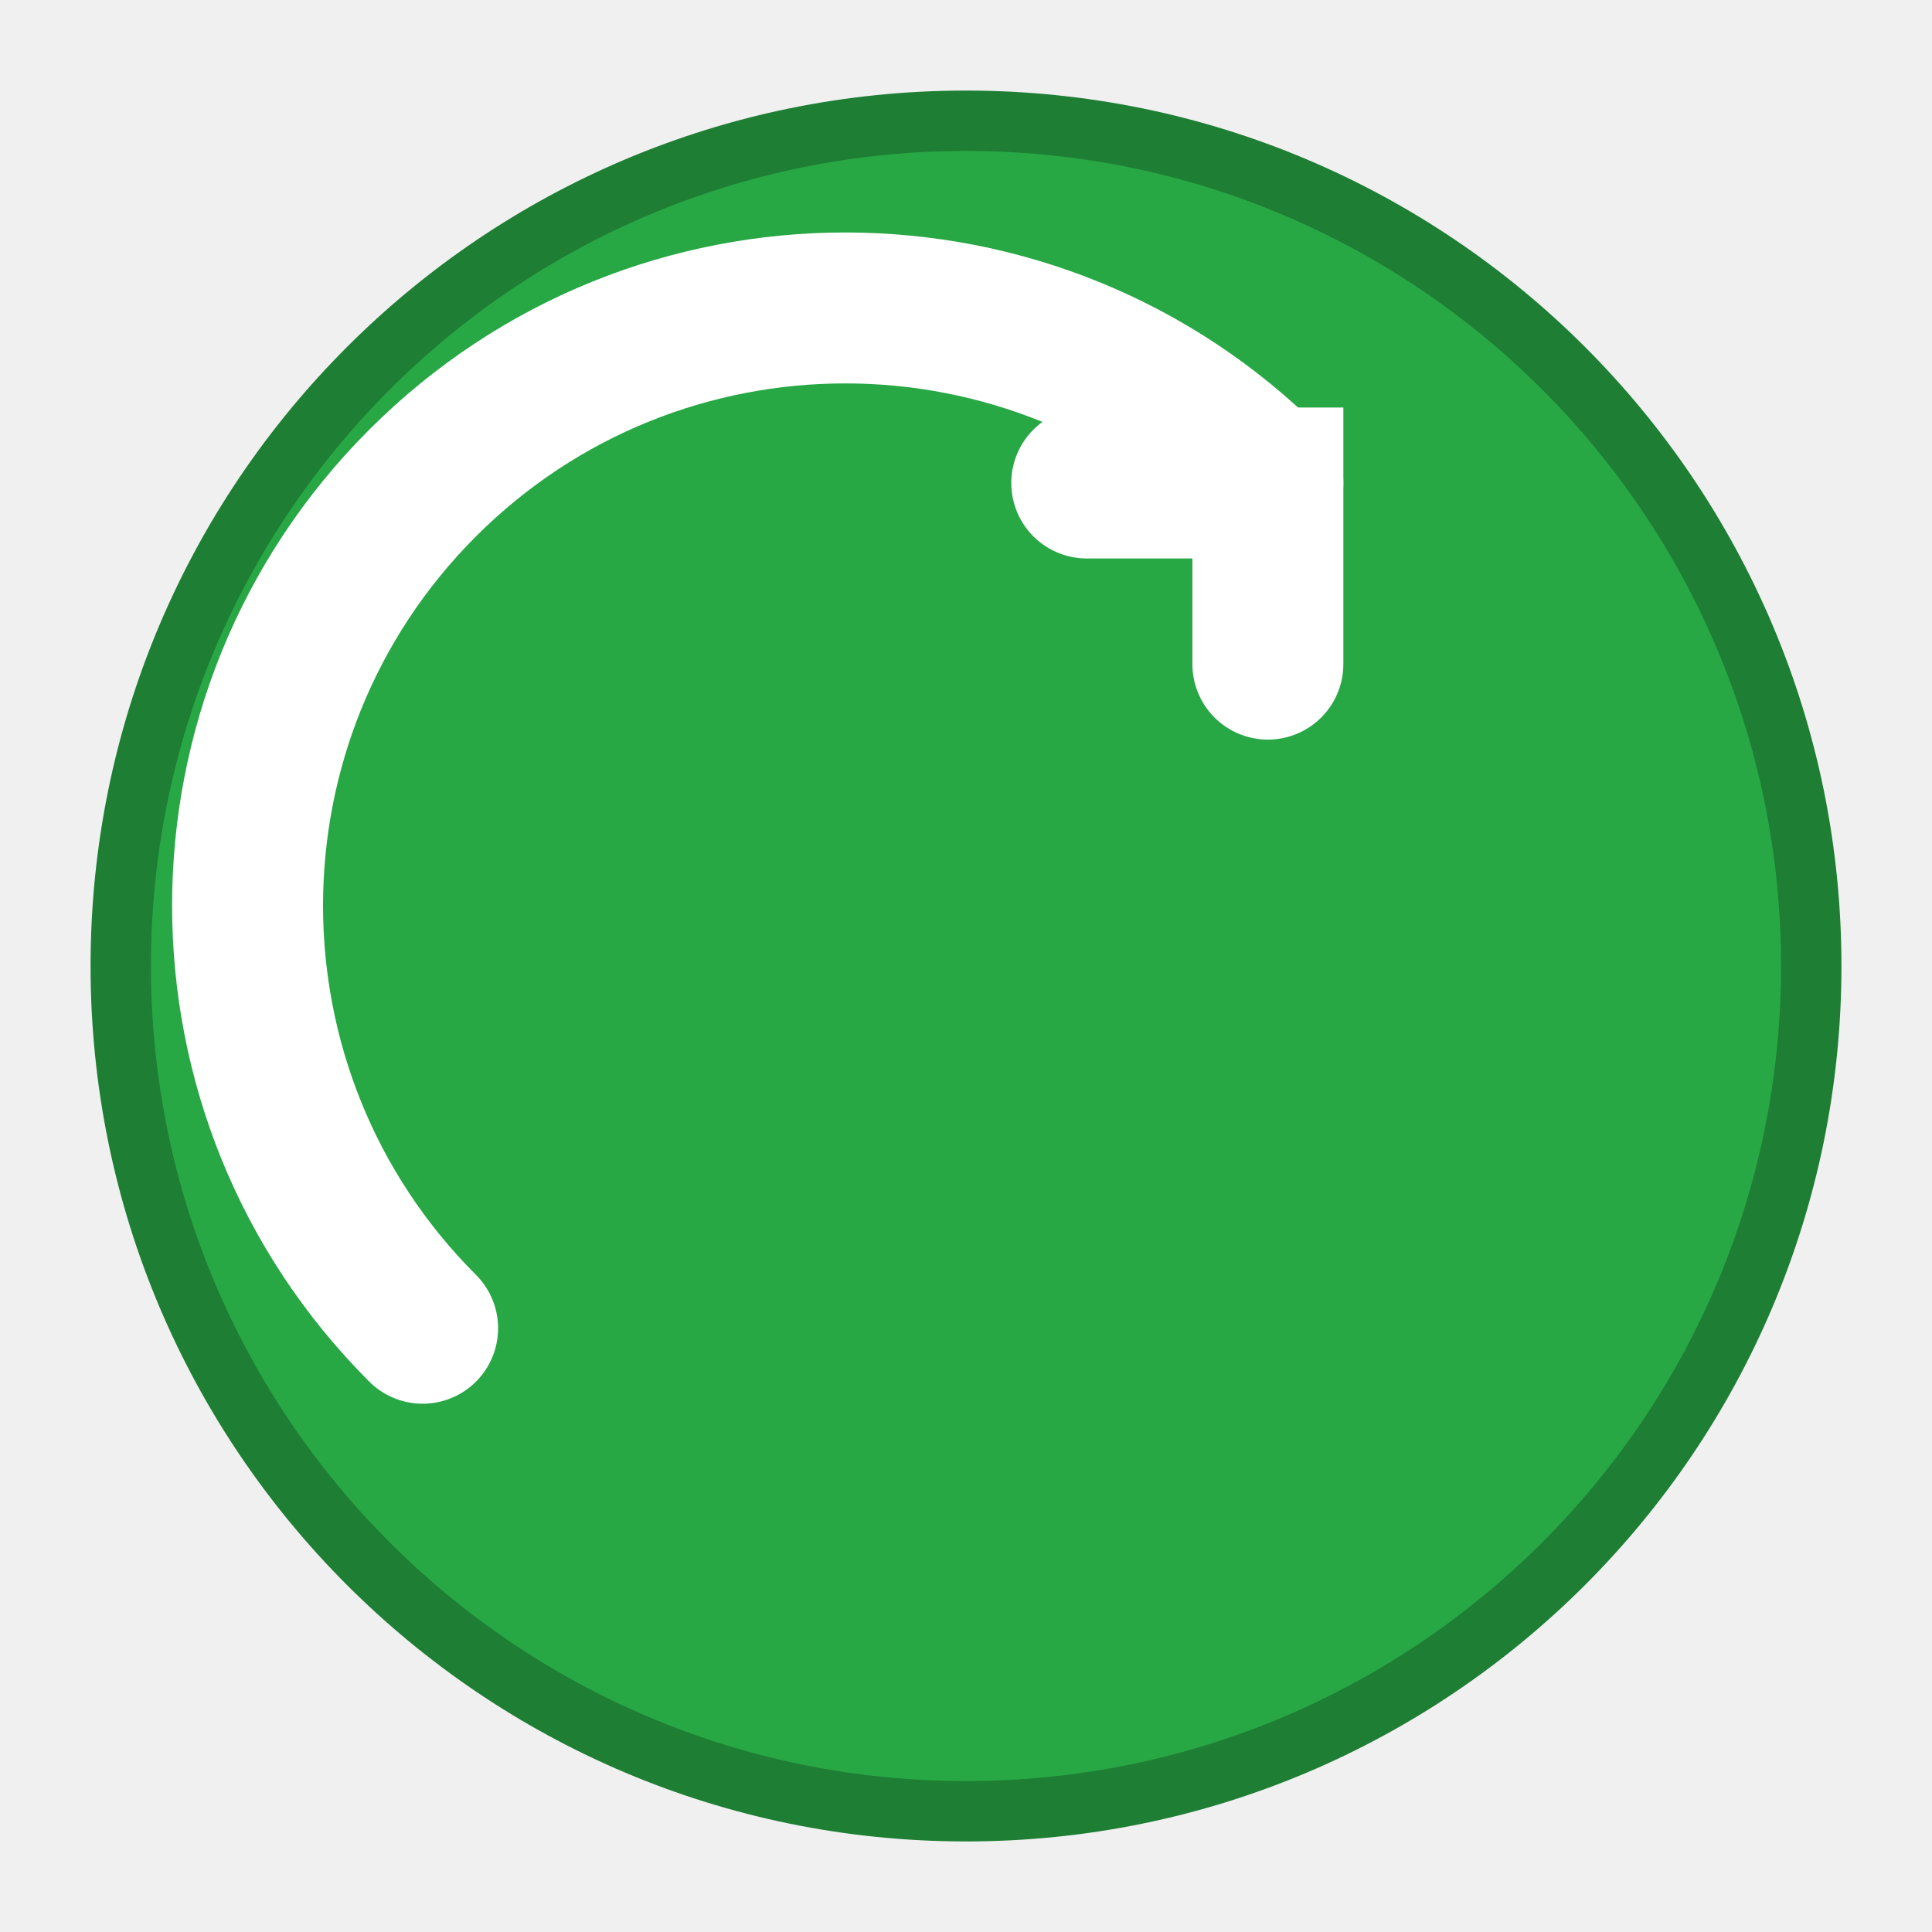
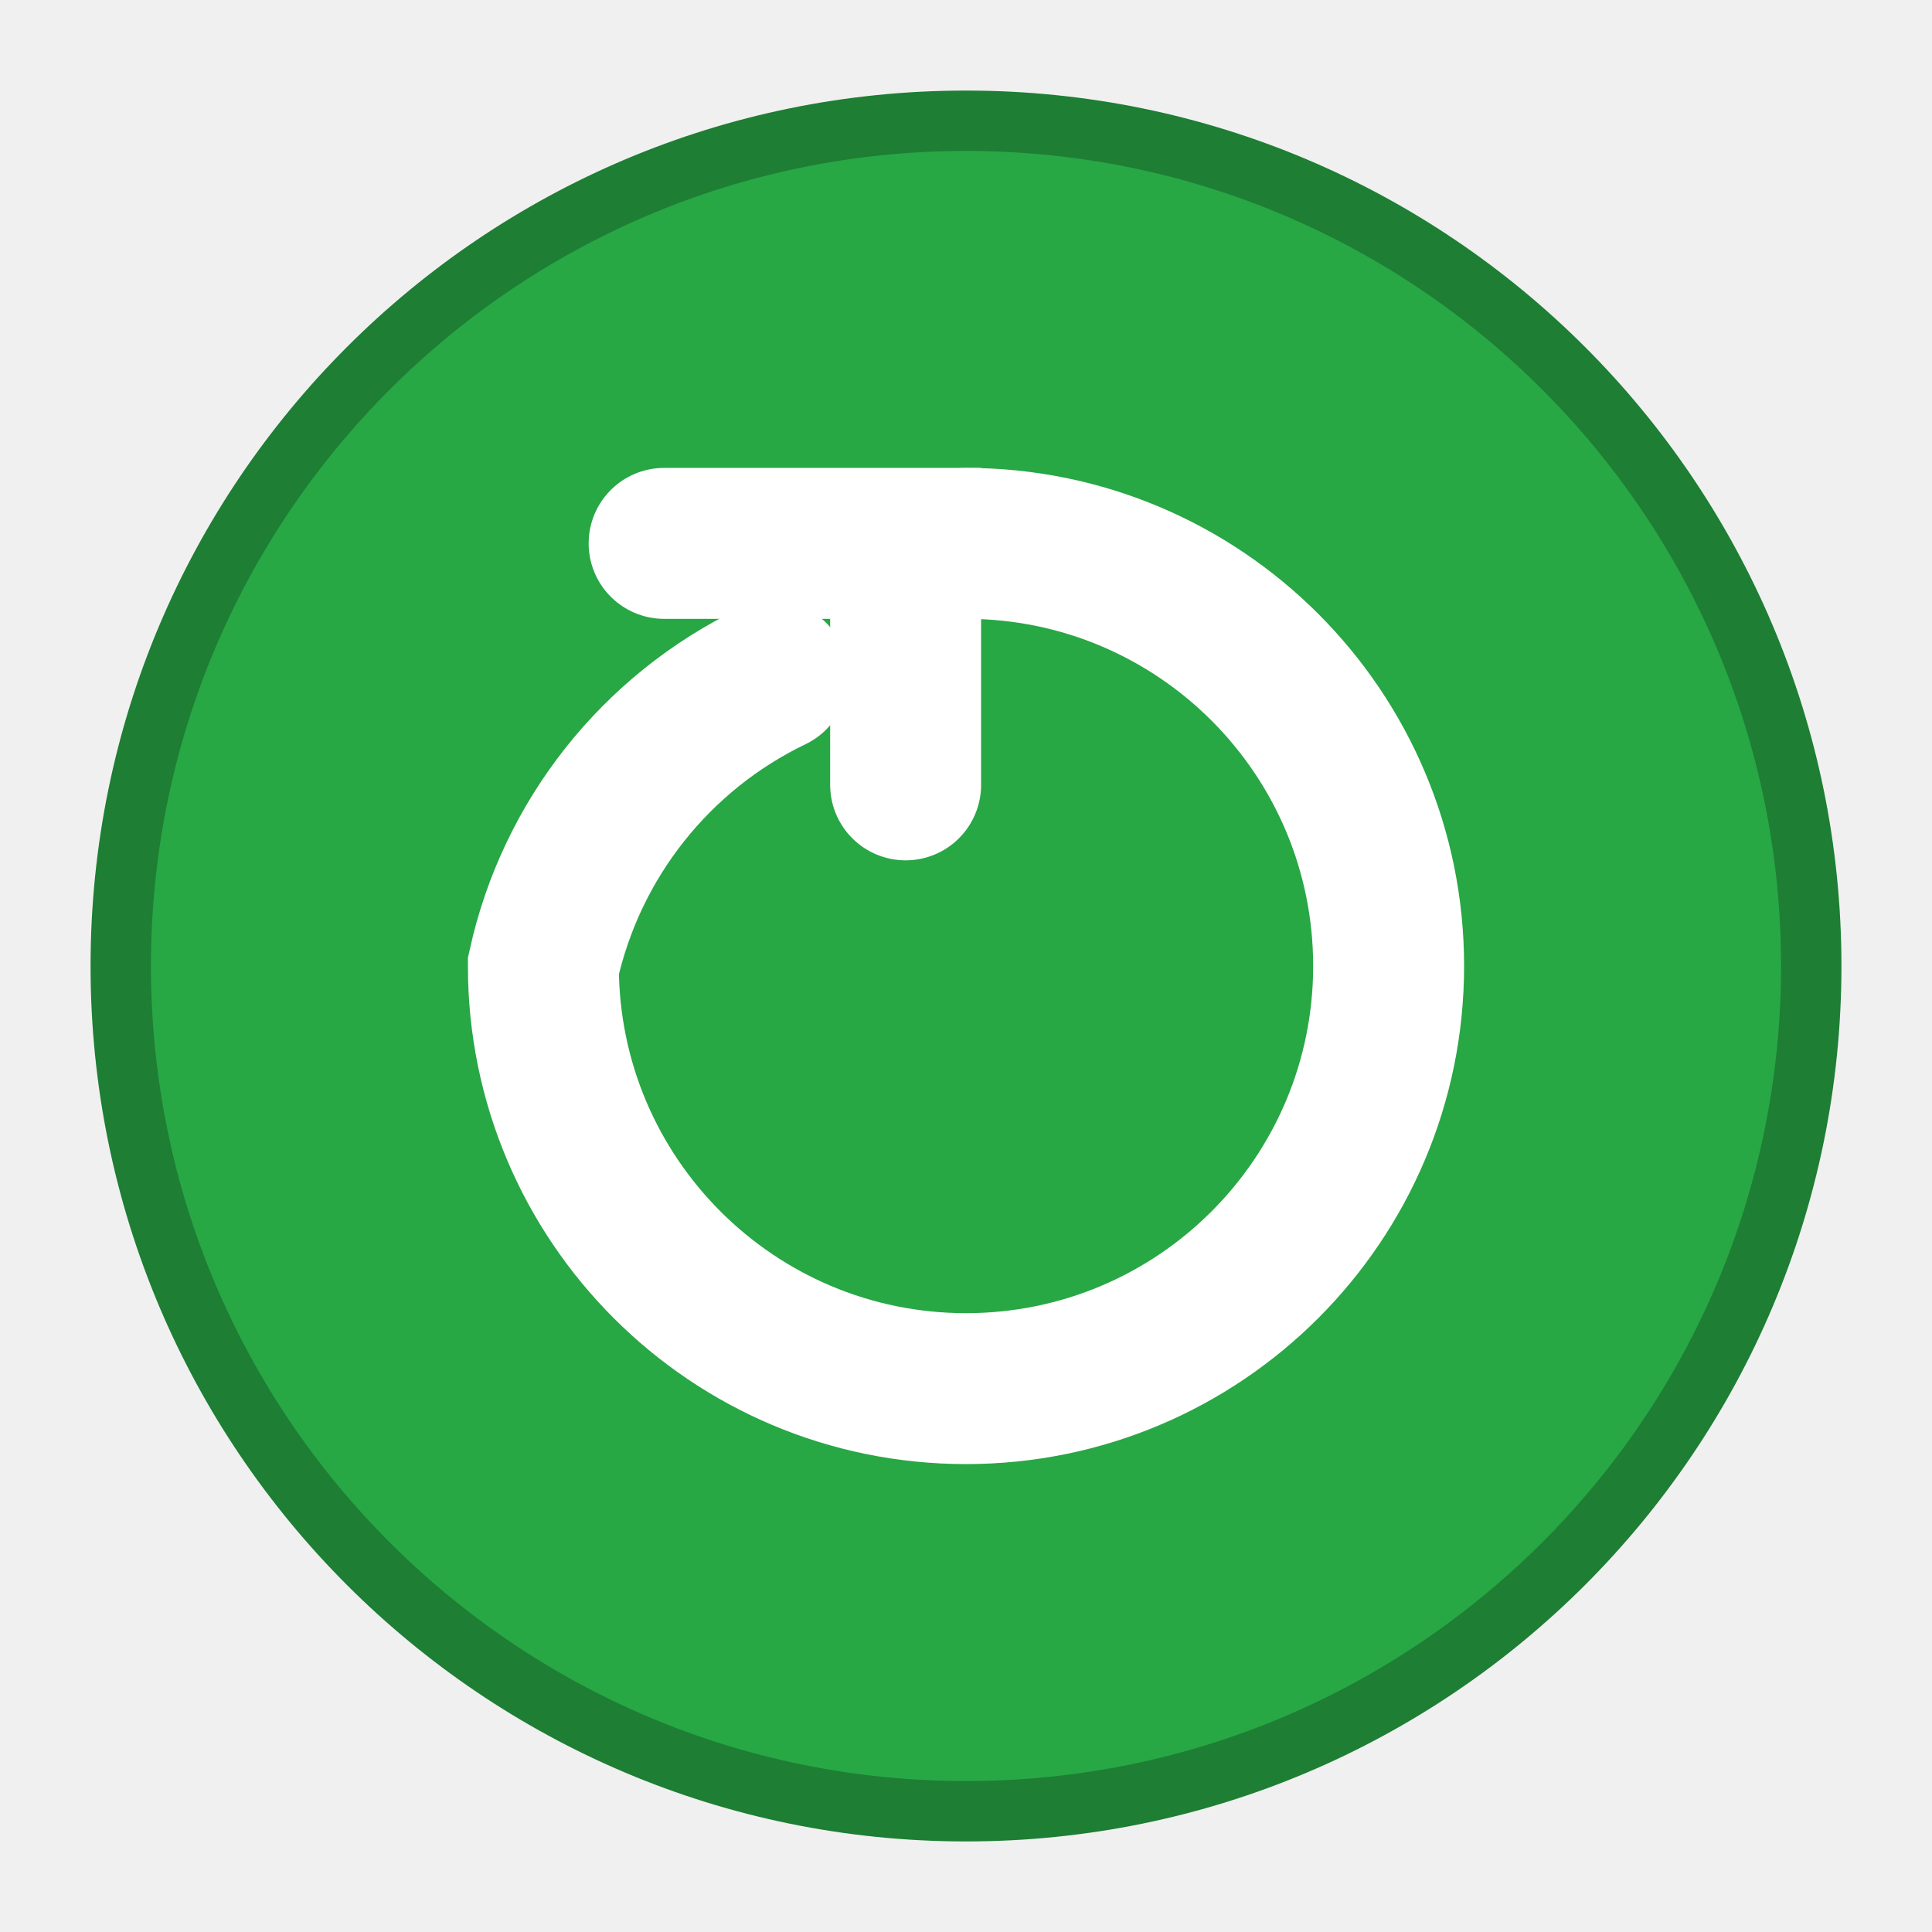
<svg xmlns="http://www.w3.org/2000/svg" width="32" height="32" viewBox="0 0 32 32">
  <circle cx="16" cy="16" r="14" fill="#28A745" stroke="#1E7E34" stroke-width="1" />
-   <path d="M7 22 A6 6 0 1 1 21 8" stroke="#FFFFFF" stroke-width="2.5" fill="none" stroke-linecap="round" />
-   <path d="M18 8 L21 8 L21 11" stroke="#FFFFFF" stroke-width="2.5" fill="none" stroke-linecap="round" />
+   <path d="M16 9 A7 7 0 1 1 9 16 A7 7 0 0 1 12.8 11.2" stroke="#FFFFFF" stroke-width="2.5" fill="none" stroke-linecap="round" />
+   <path d="M11 9 L15 9 L15 13" stroke="#FFFFFF" stroke-width="2.5" fill="none" stroke-linecap="round" />
</svg>
